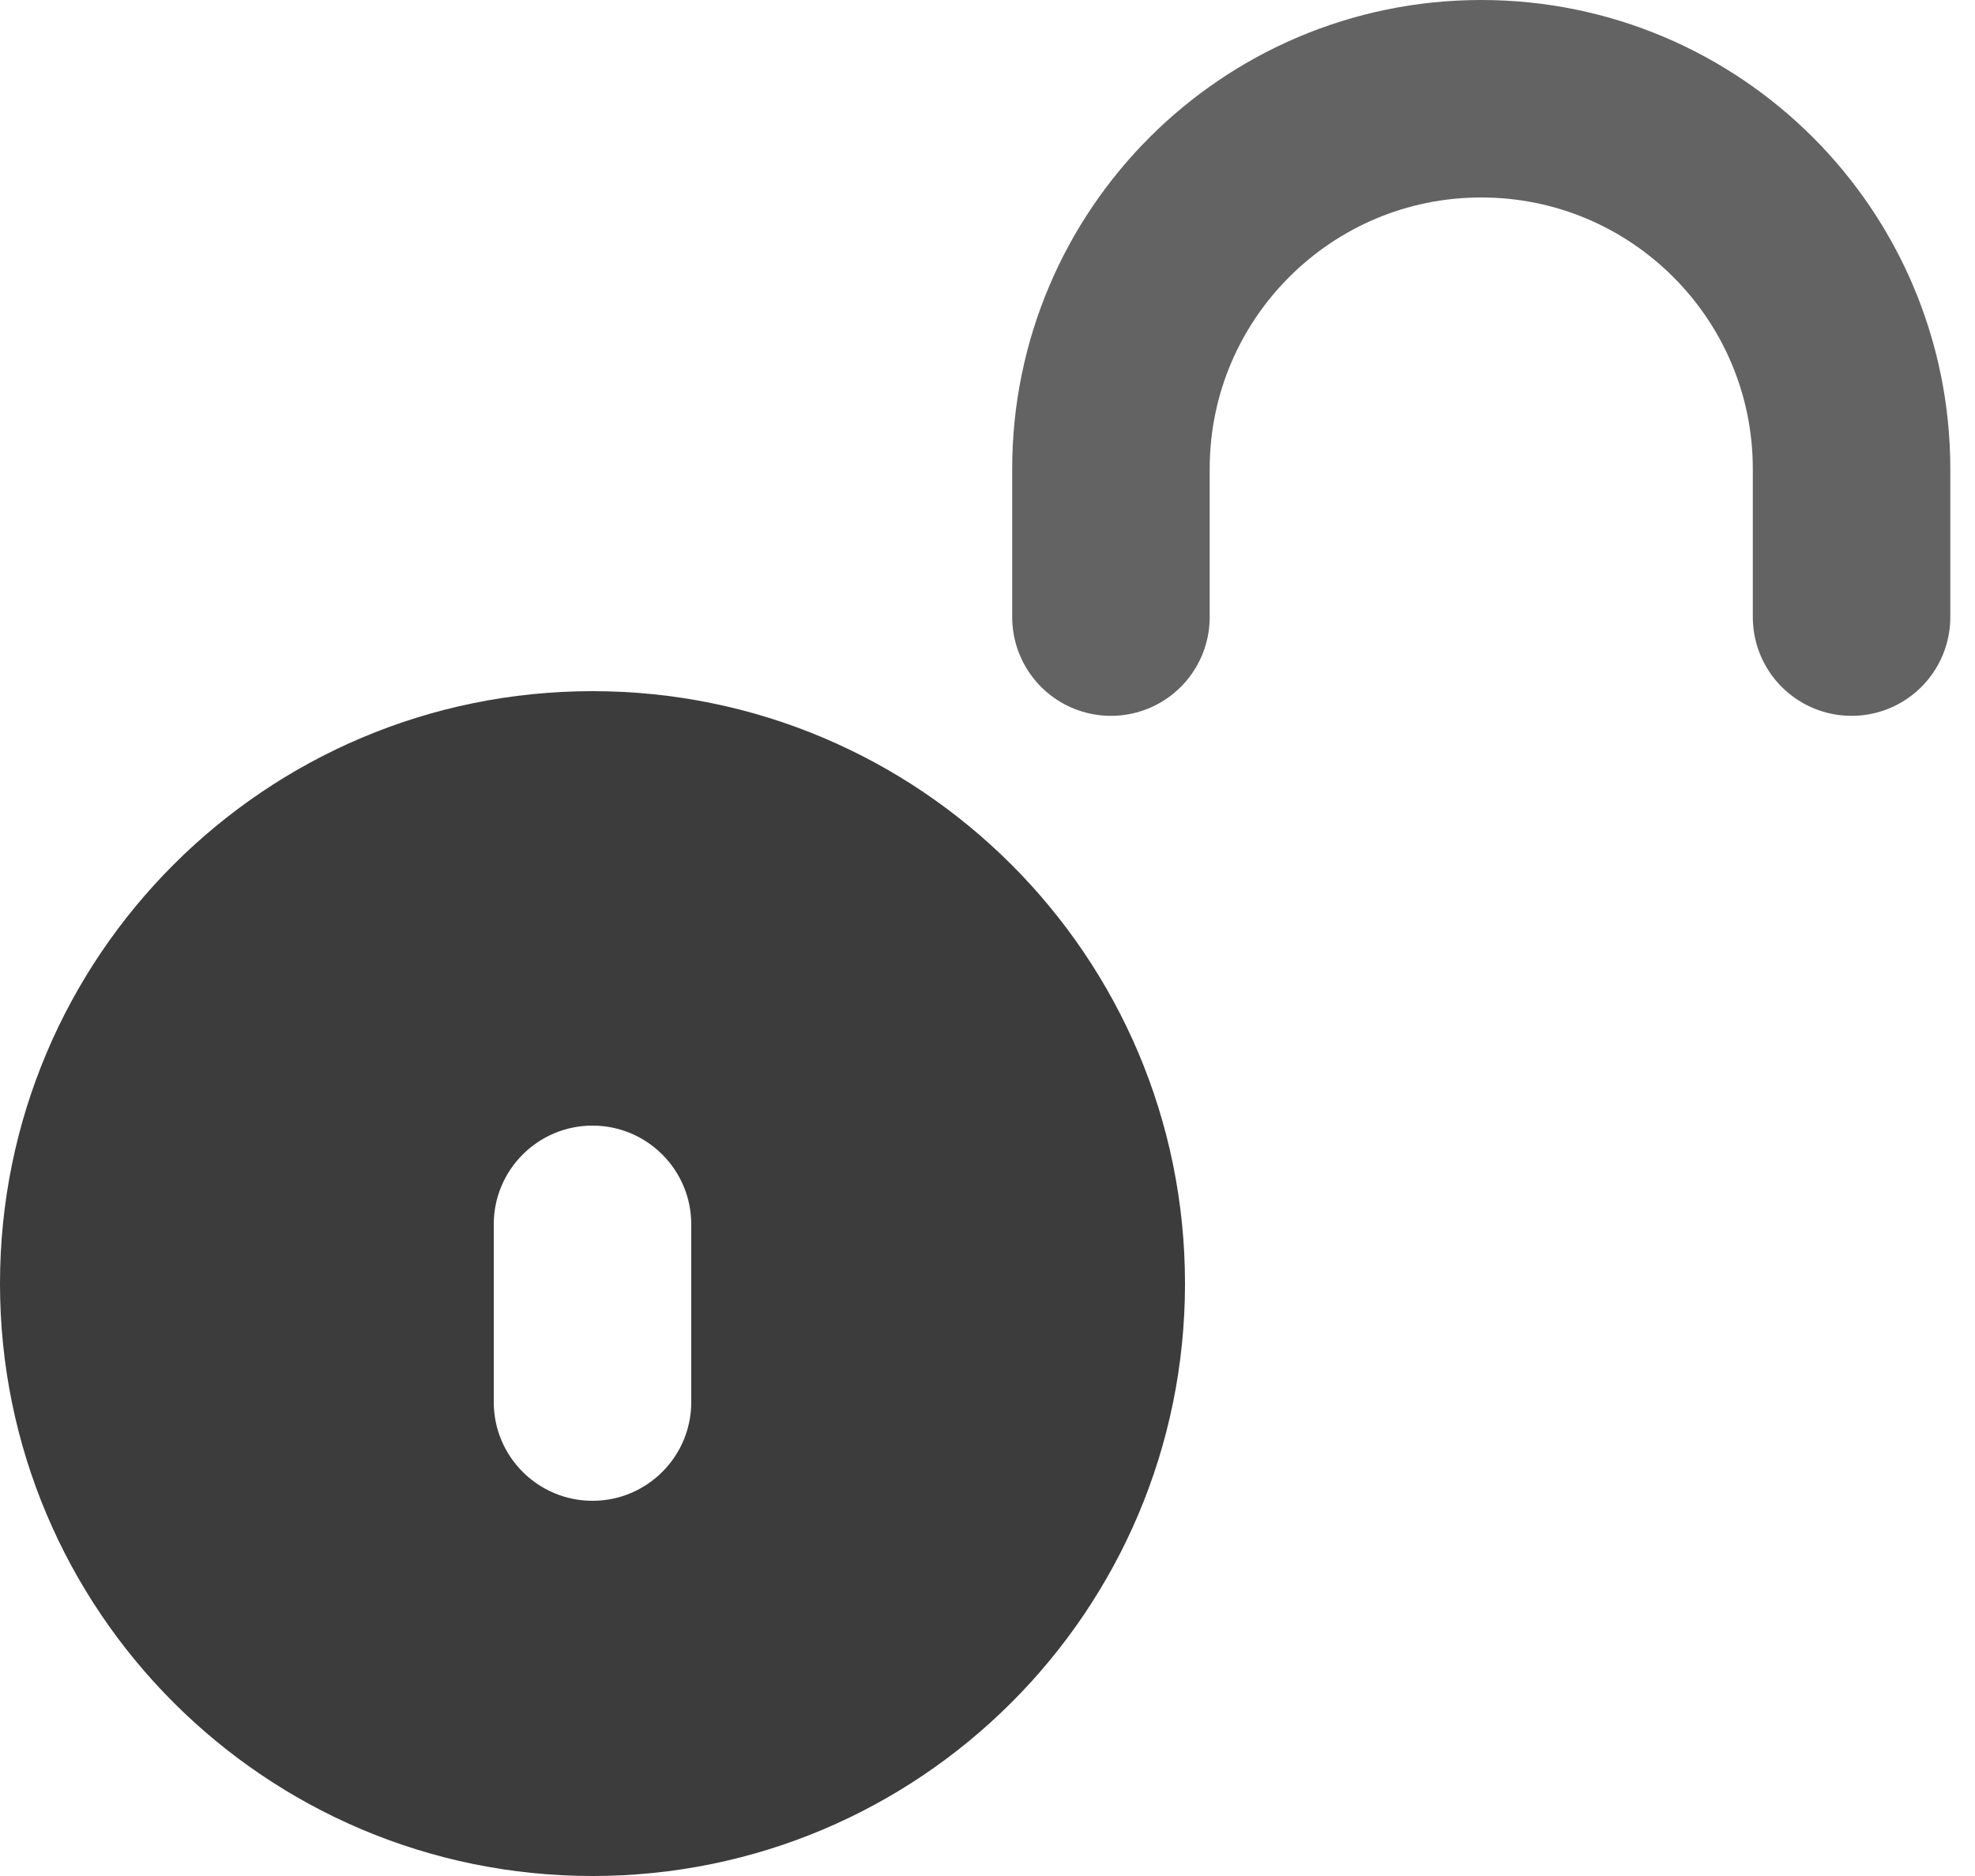
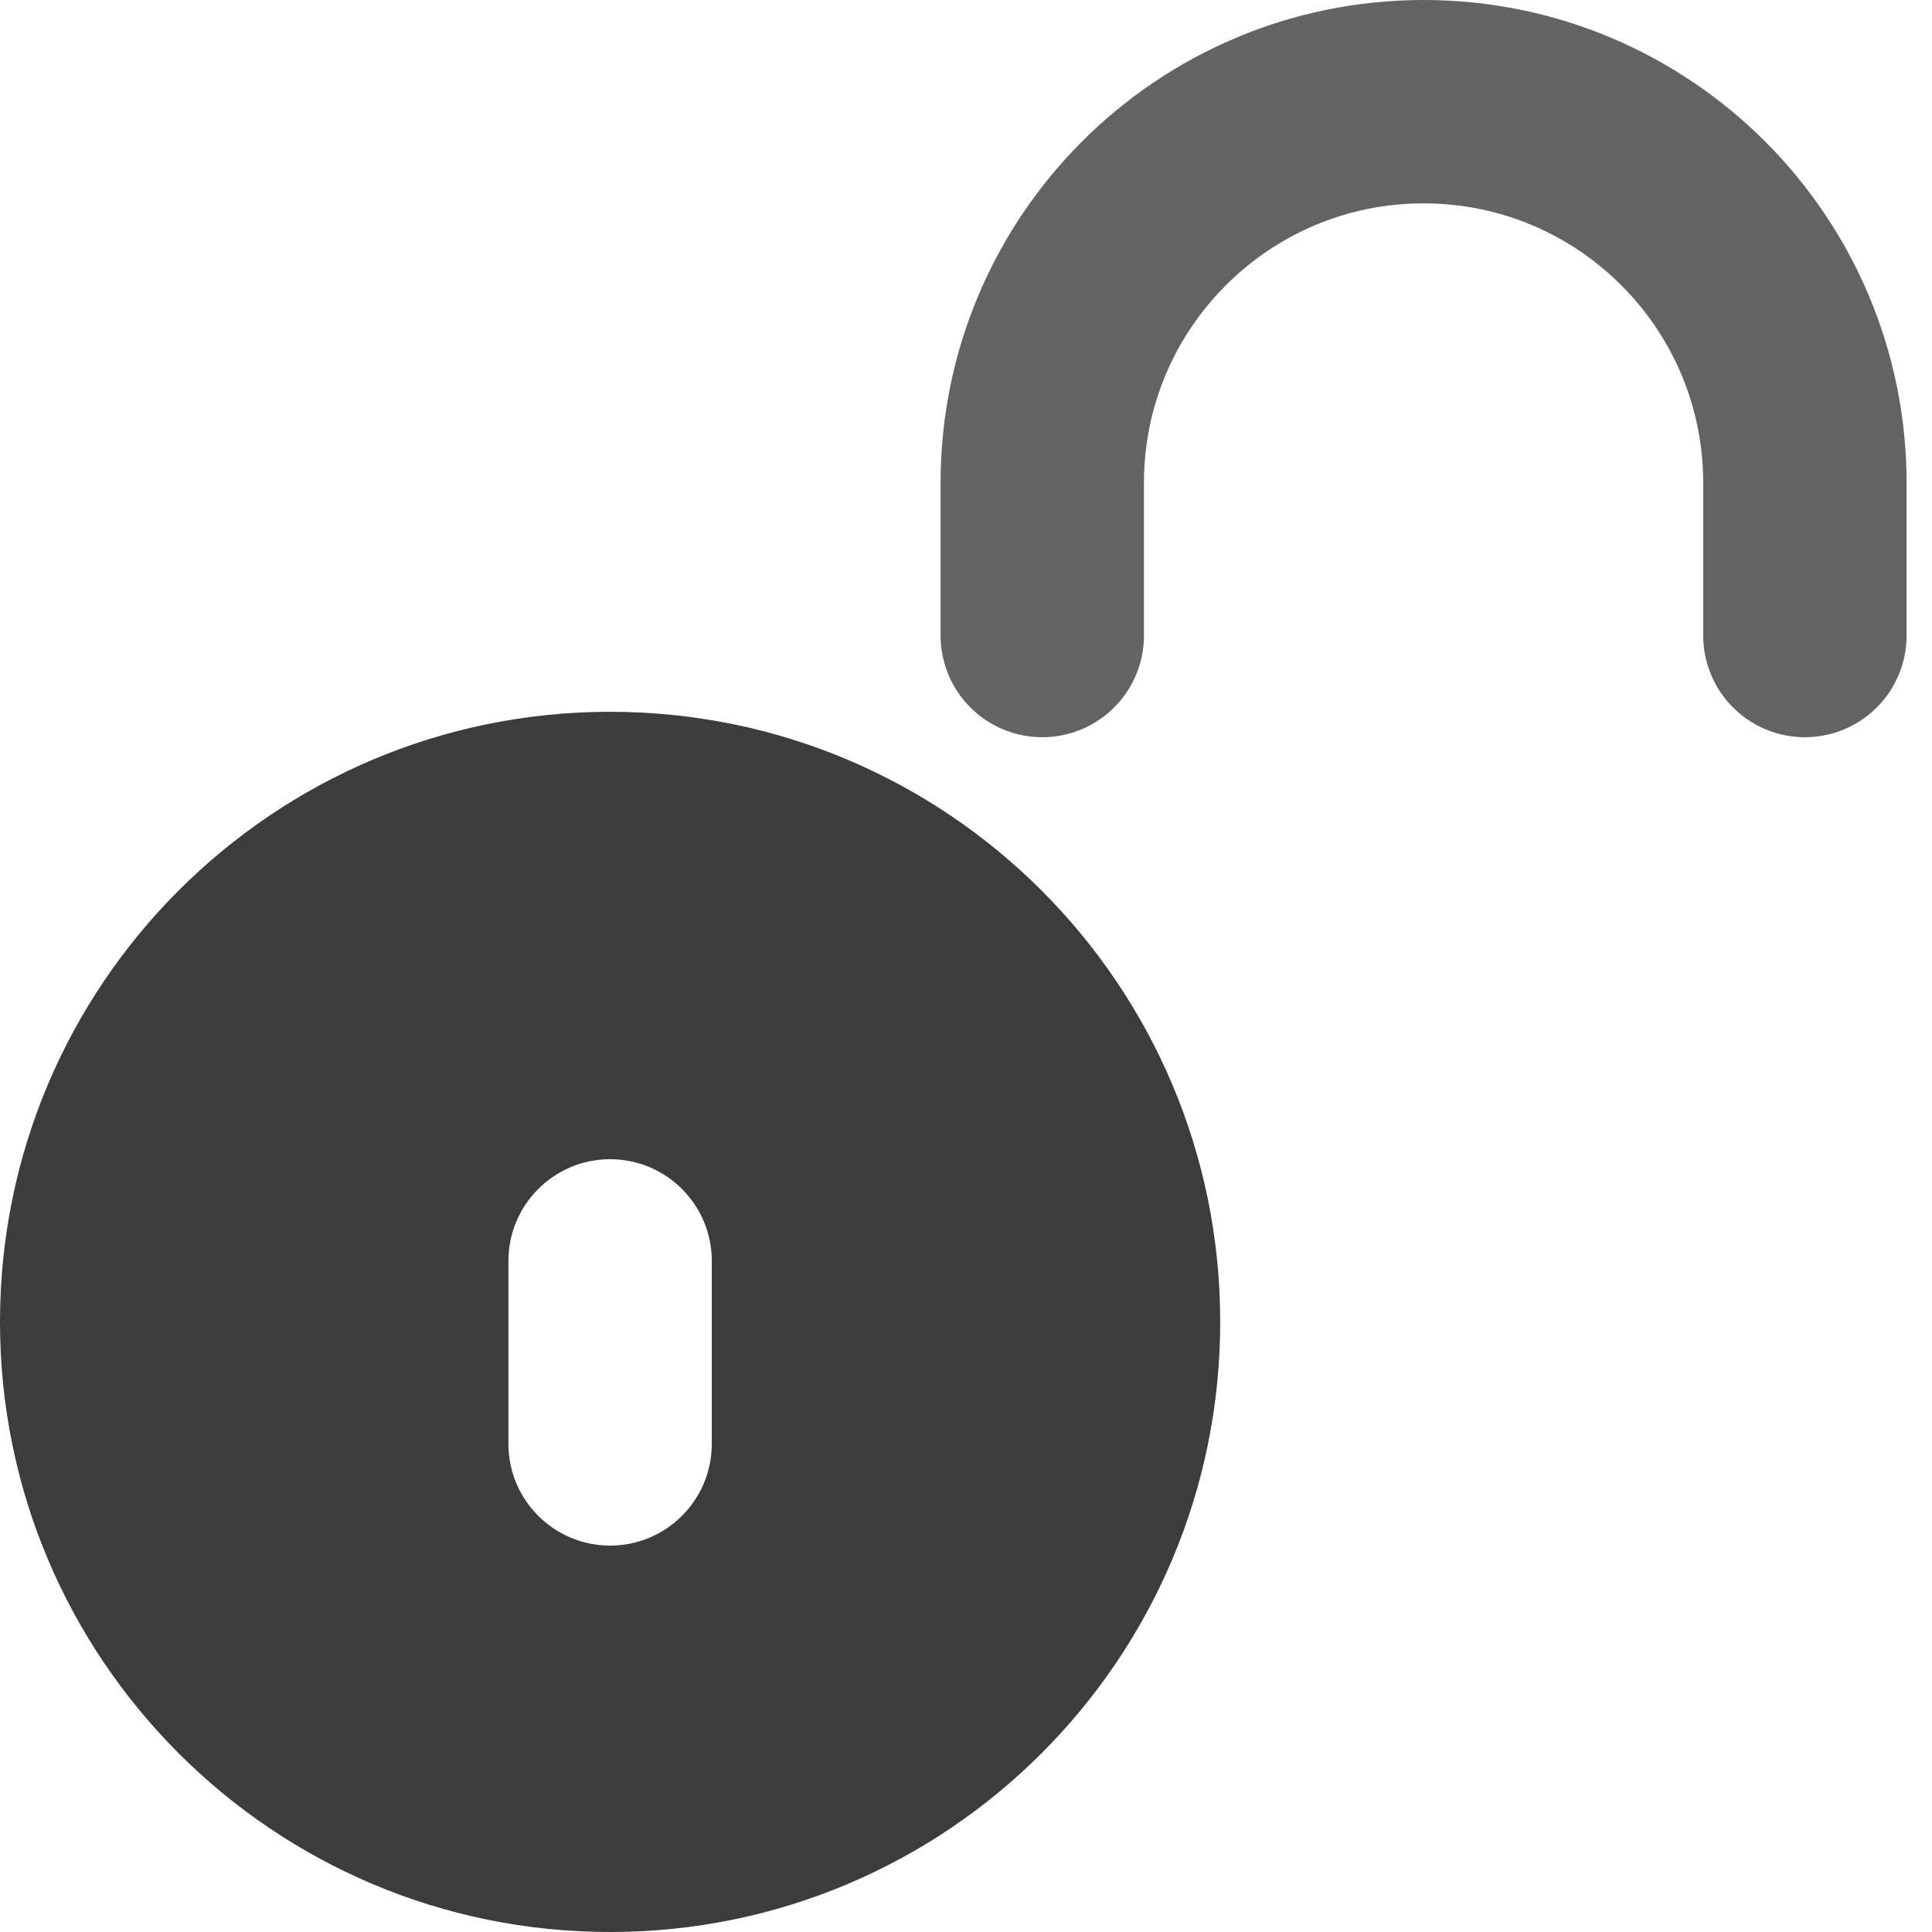
- <svg xmlns="http://www.w3.org/2000/svg" width="20" height="19" viewBox="0 0 20 19" fill="none">
+ <svg xmlns="http://www.w3.org/2000/svg" width="19" height="19" viewBox="0 0 19 19" fill="none">
  <path fill-rule="evenodd" clip-rule="evenodd" d="M6 19C9.314 19 12 16.314 12 13C12 9.686 9.314 7 6 7C2.686 7 0 9.686 0 13C0 16.314 2.686 19 6 19ZM7 12.4C7 11.848 6.552 11.4 6 11.4C5.448 11.4 5 11.848 5 12.4V14.2C5 14.752 5.448 15.2 6 15.2C6.552 15.2 7 14.752 7 14.2V12.4Z" fill="#3C3C3C" />
-   <path d="M11.25 6.25V4.75C11.25 2.679 12.929 1 15 1V1C17.071 1 18.75 2.679 18.75 4.75V6.25" stroke="#636363" stroke-width="2" stroke-linecap="round" />
+   <path d="M10.25 6.25V4.75C10.25 2.679 11.929 1 14 1V1C16.071 1 17.75 2.679 17.75 4.75V6.25" stroke="#636363" stroke-width="2" stroke-linecap="round" />
</svg>
